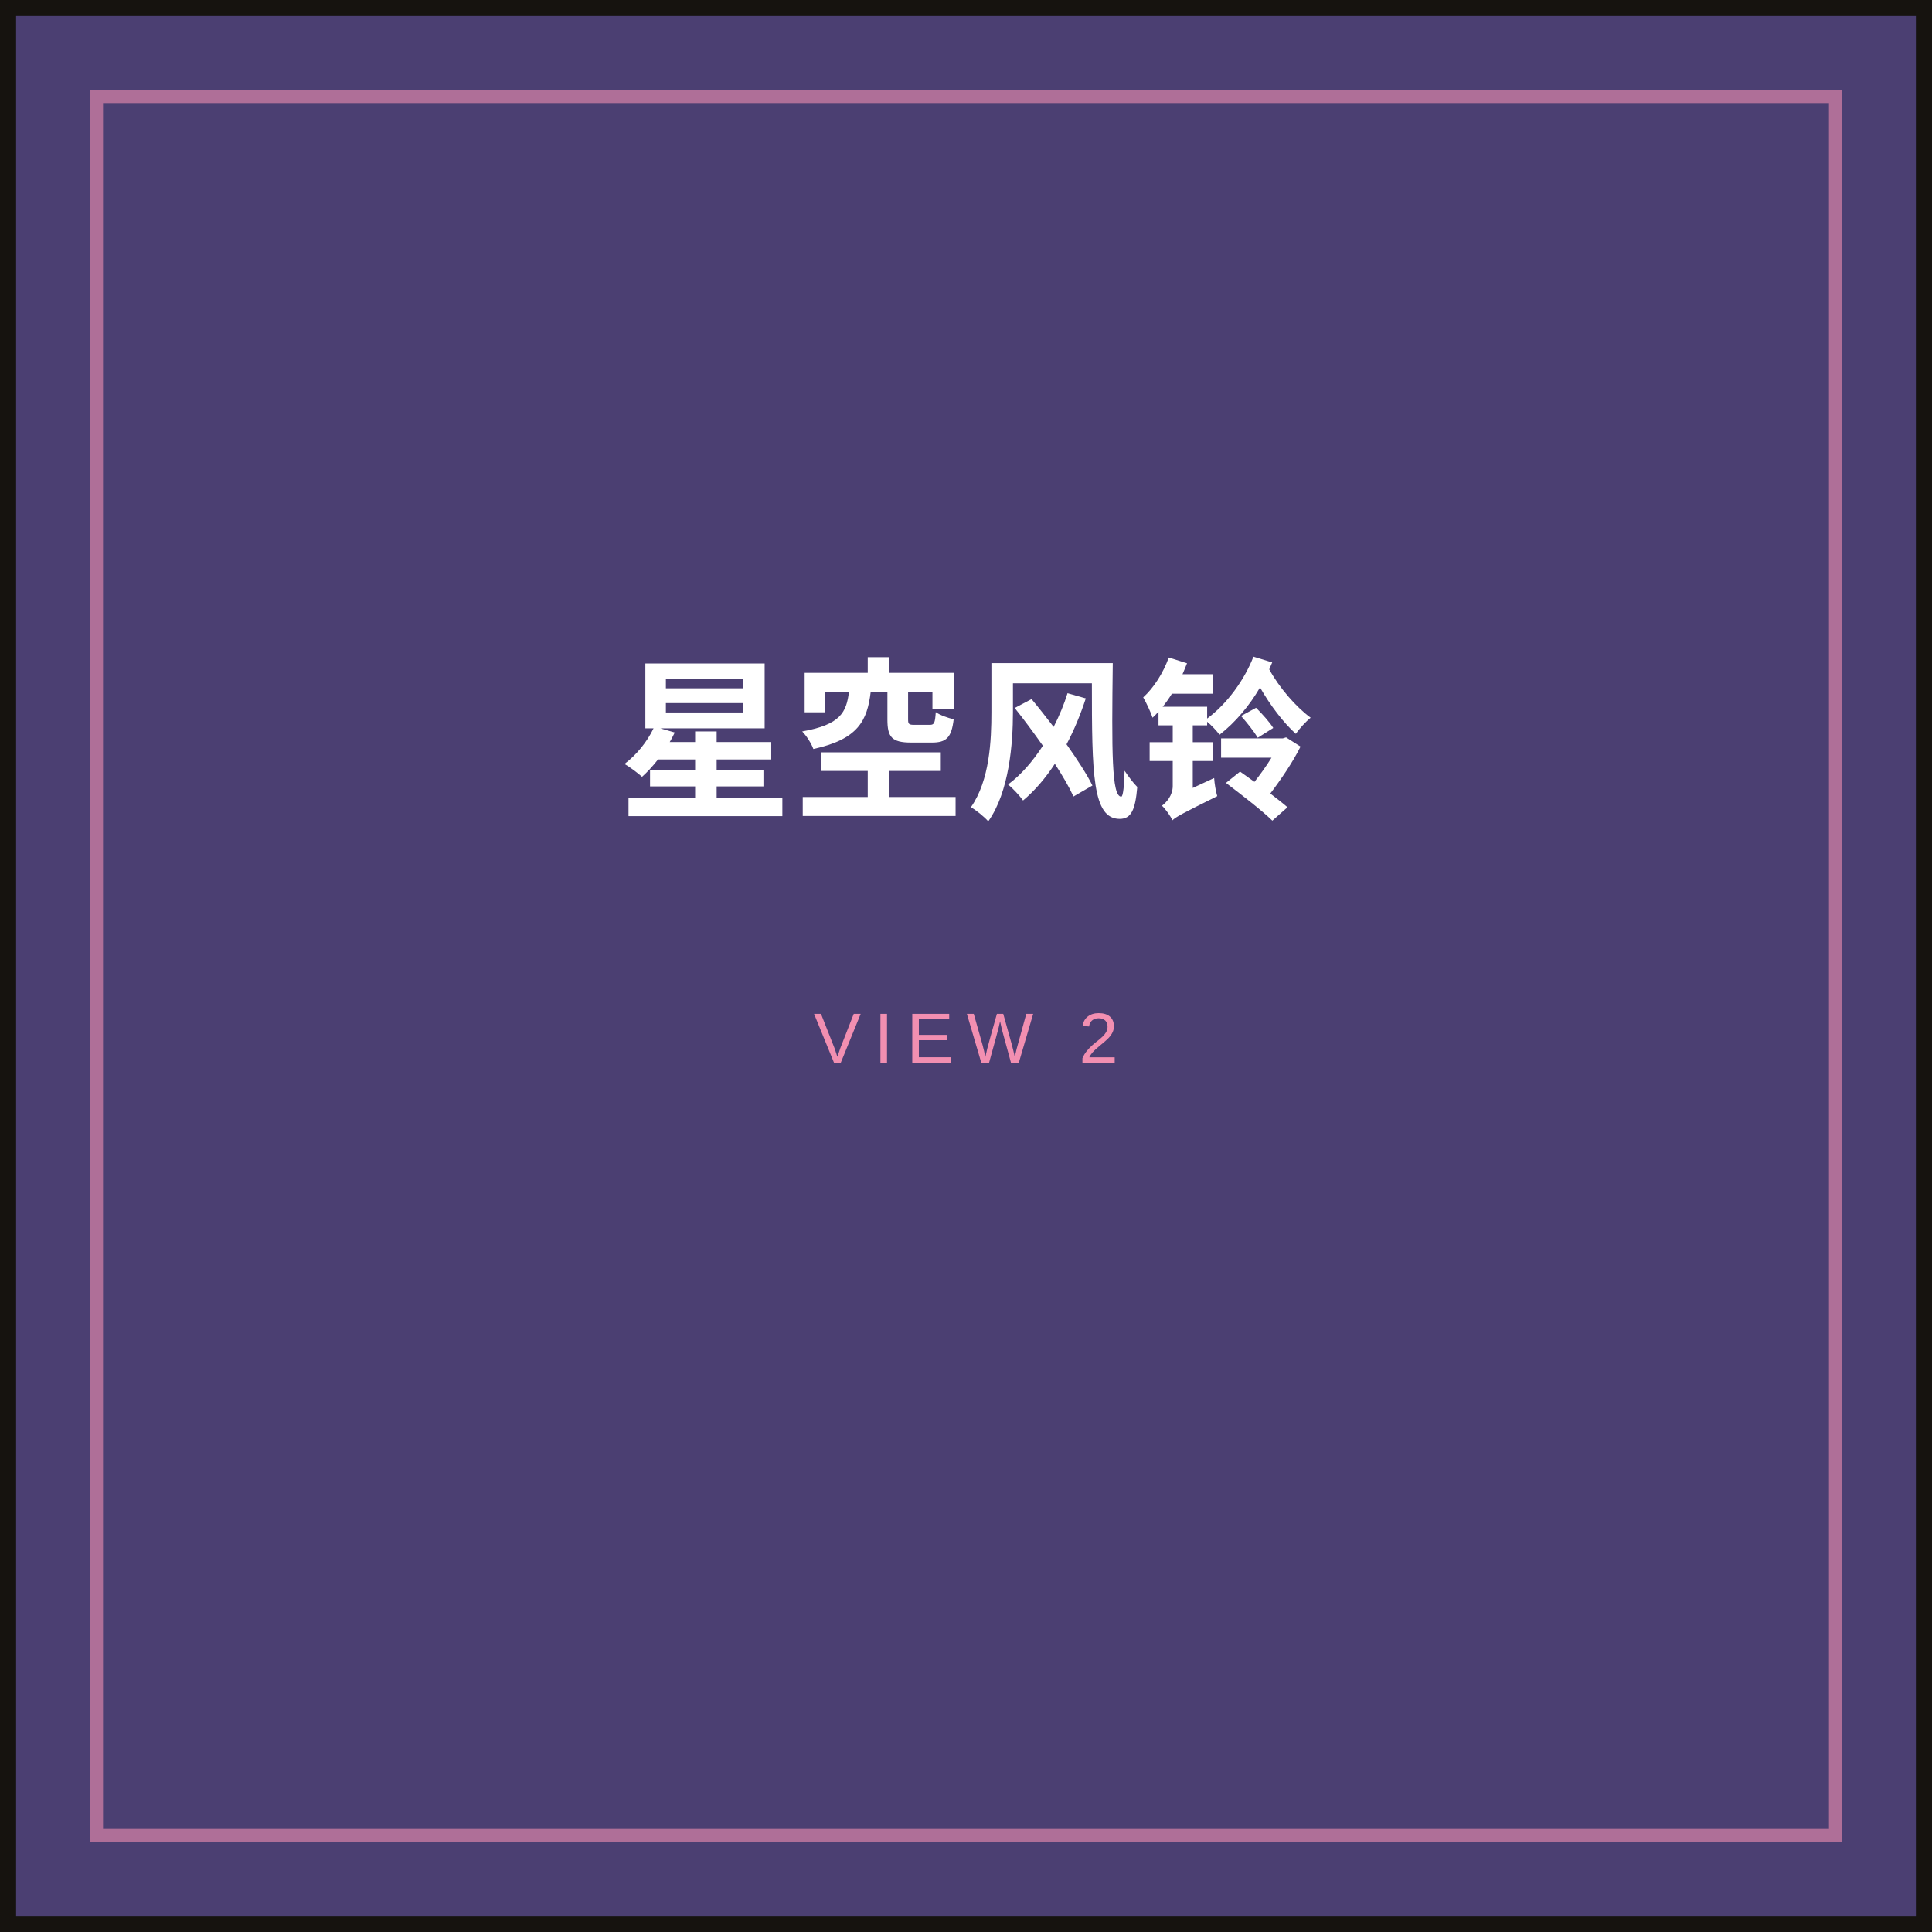
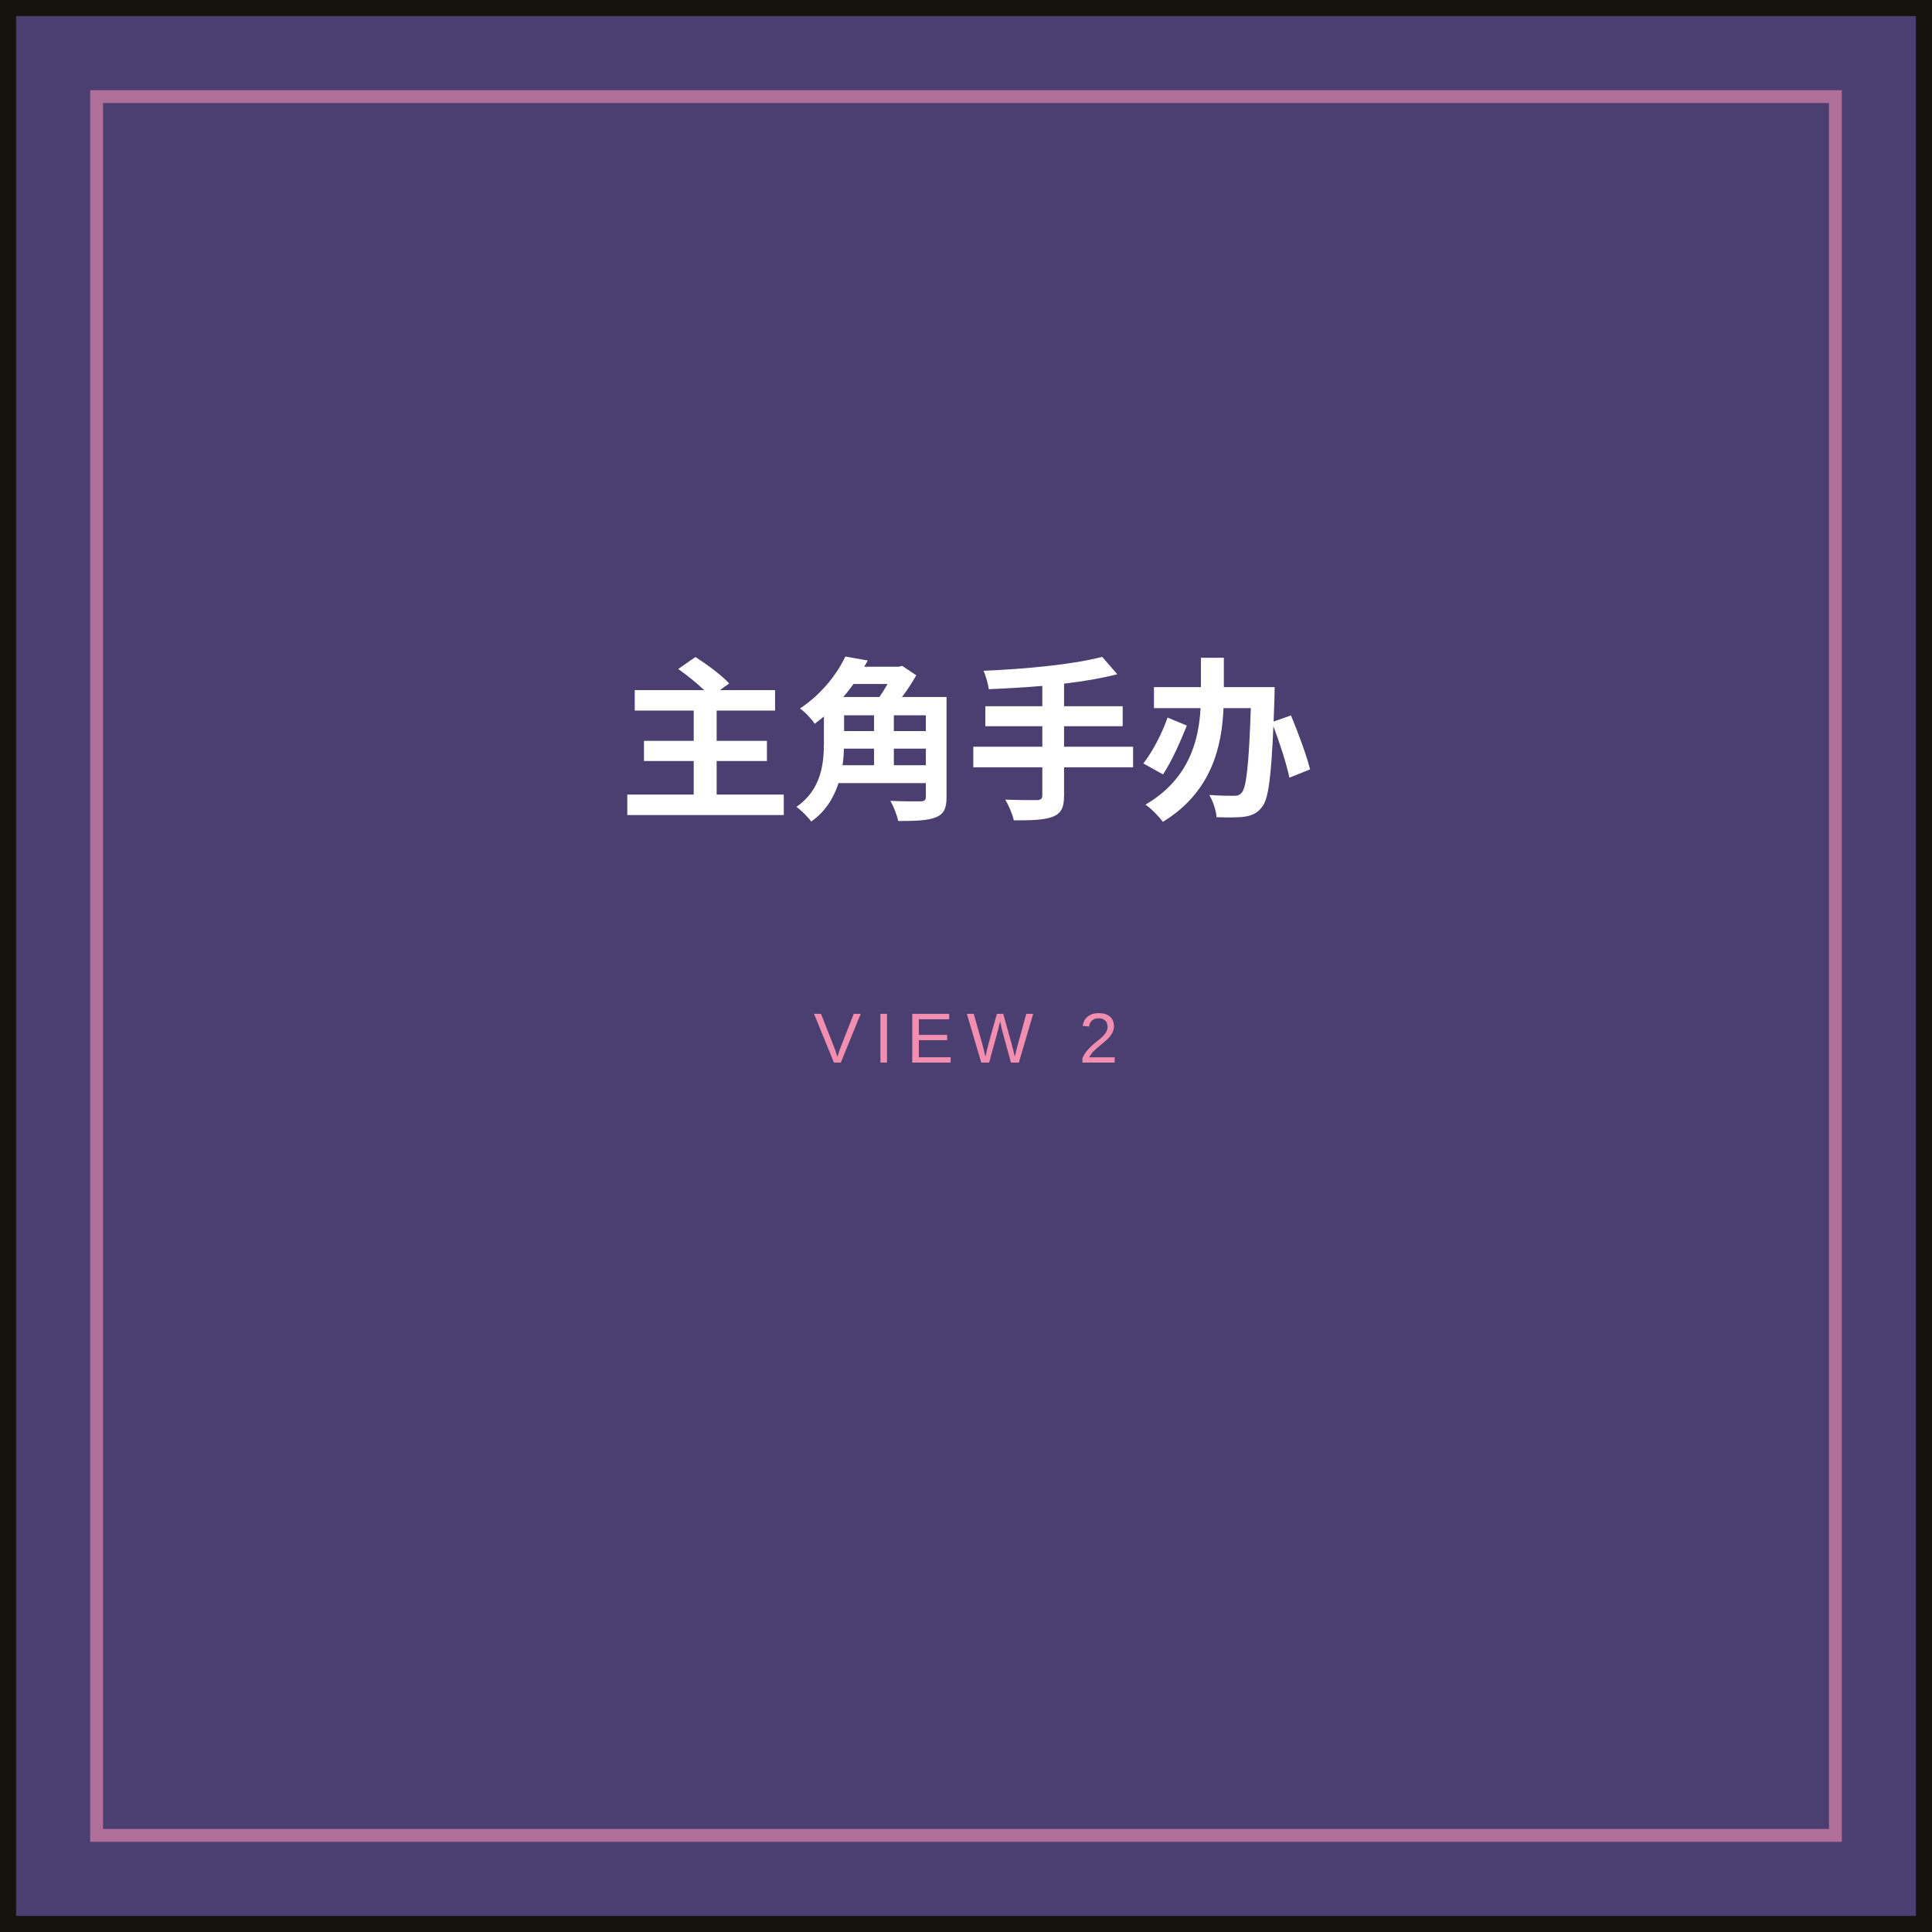
<svg xmlns="http://www.w3.org/2000/svg" width="600" height="600" viewBox="0 0 600 600">
  <rect width="600" height="600" fill="#4B3F72" />
  <rect x="30" y="30" width="540" height="540" fill="none" stroke="#F28FB1" stroke-width="4" opacity="0.6" />
-   <text x="300" y="250" text-anchor="middle" font-family="Microsoft YaHei, sans-serif" font-size="54" font-weight="900" fill="#ffffff">星空风铃</text>
+   <text x="300" y="250" text-anchor="middle" font-family="Microsoft YaHei, sans-serif" font-size="54" font-weight="900" fill="#ffffff">主角手办</text>
  <text x="300" y="330" text-anchor="middle" font-family="Arial" font-size="22" fill="#F28FB1" letter-spacing="4">VIEW 2</text>
  <rect width="600" height="600" fill="none" stroke="#16130F" stroke-width="10" />
</svg>
